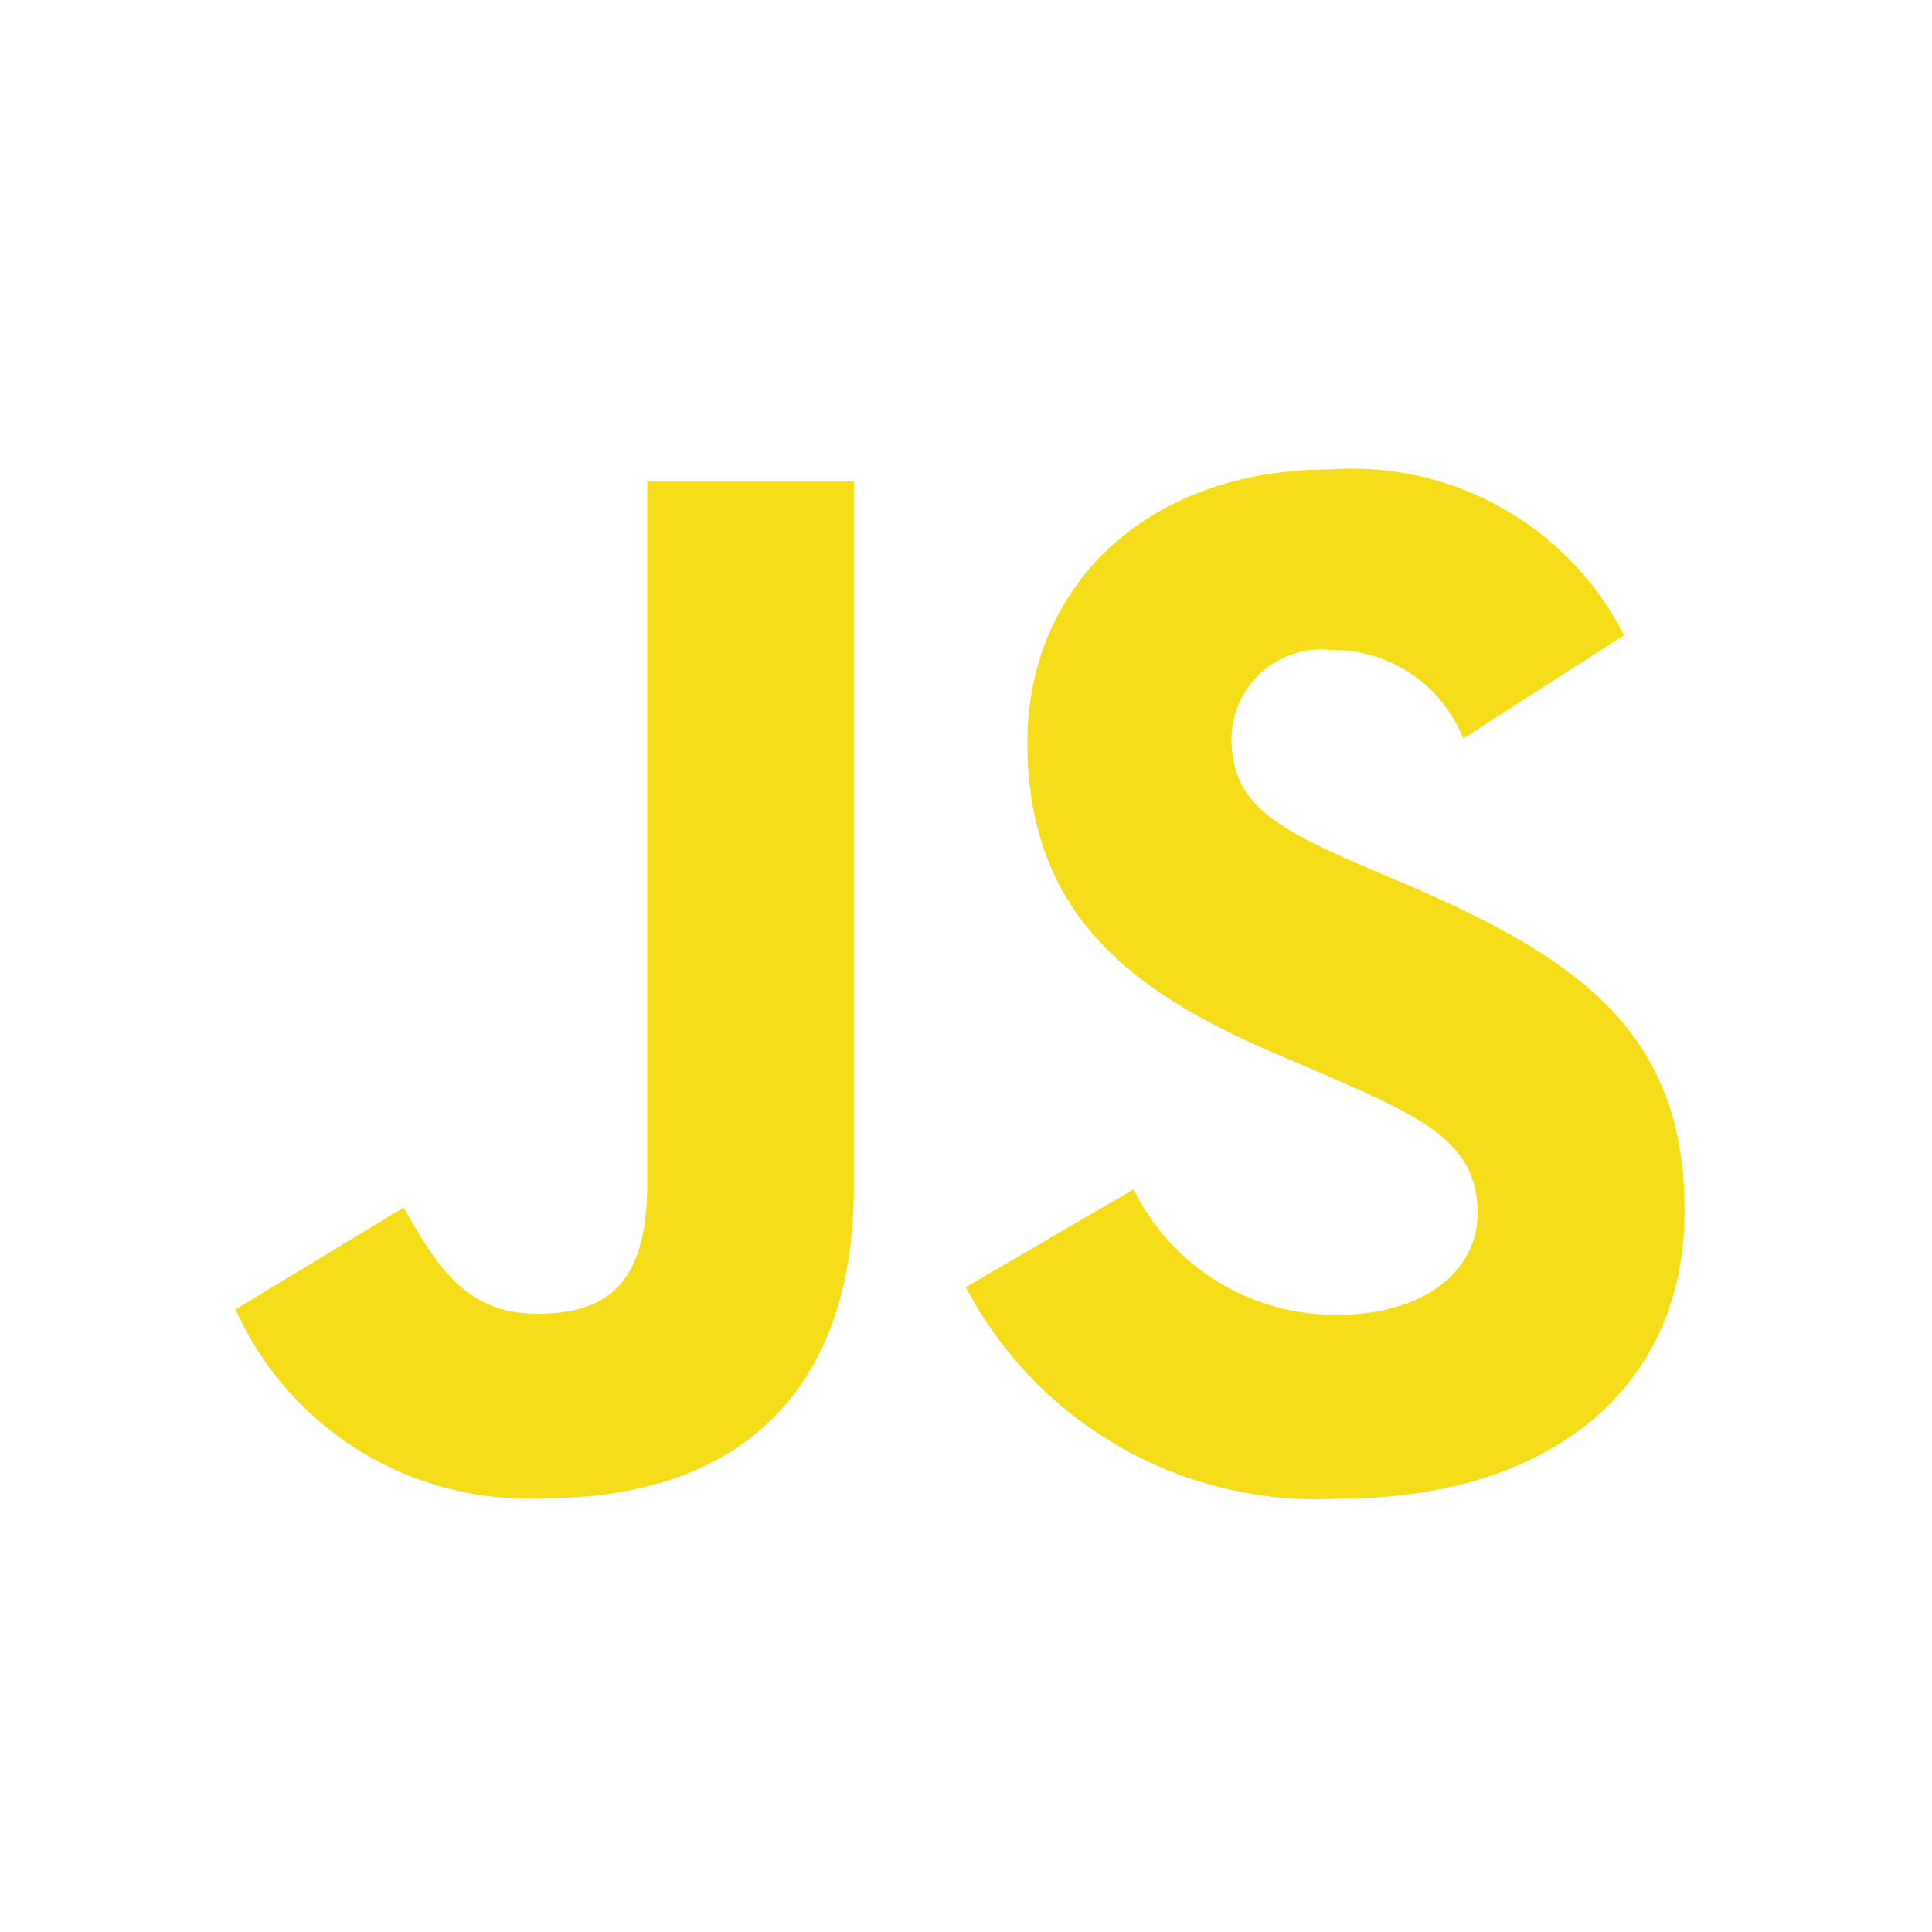
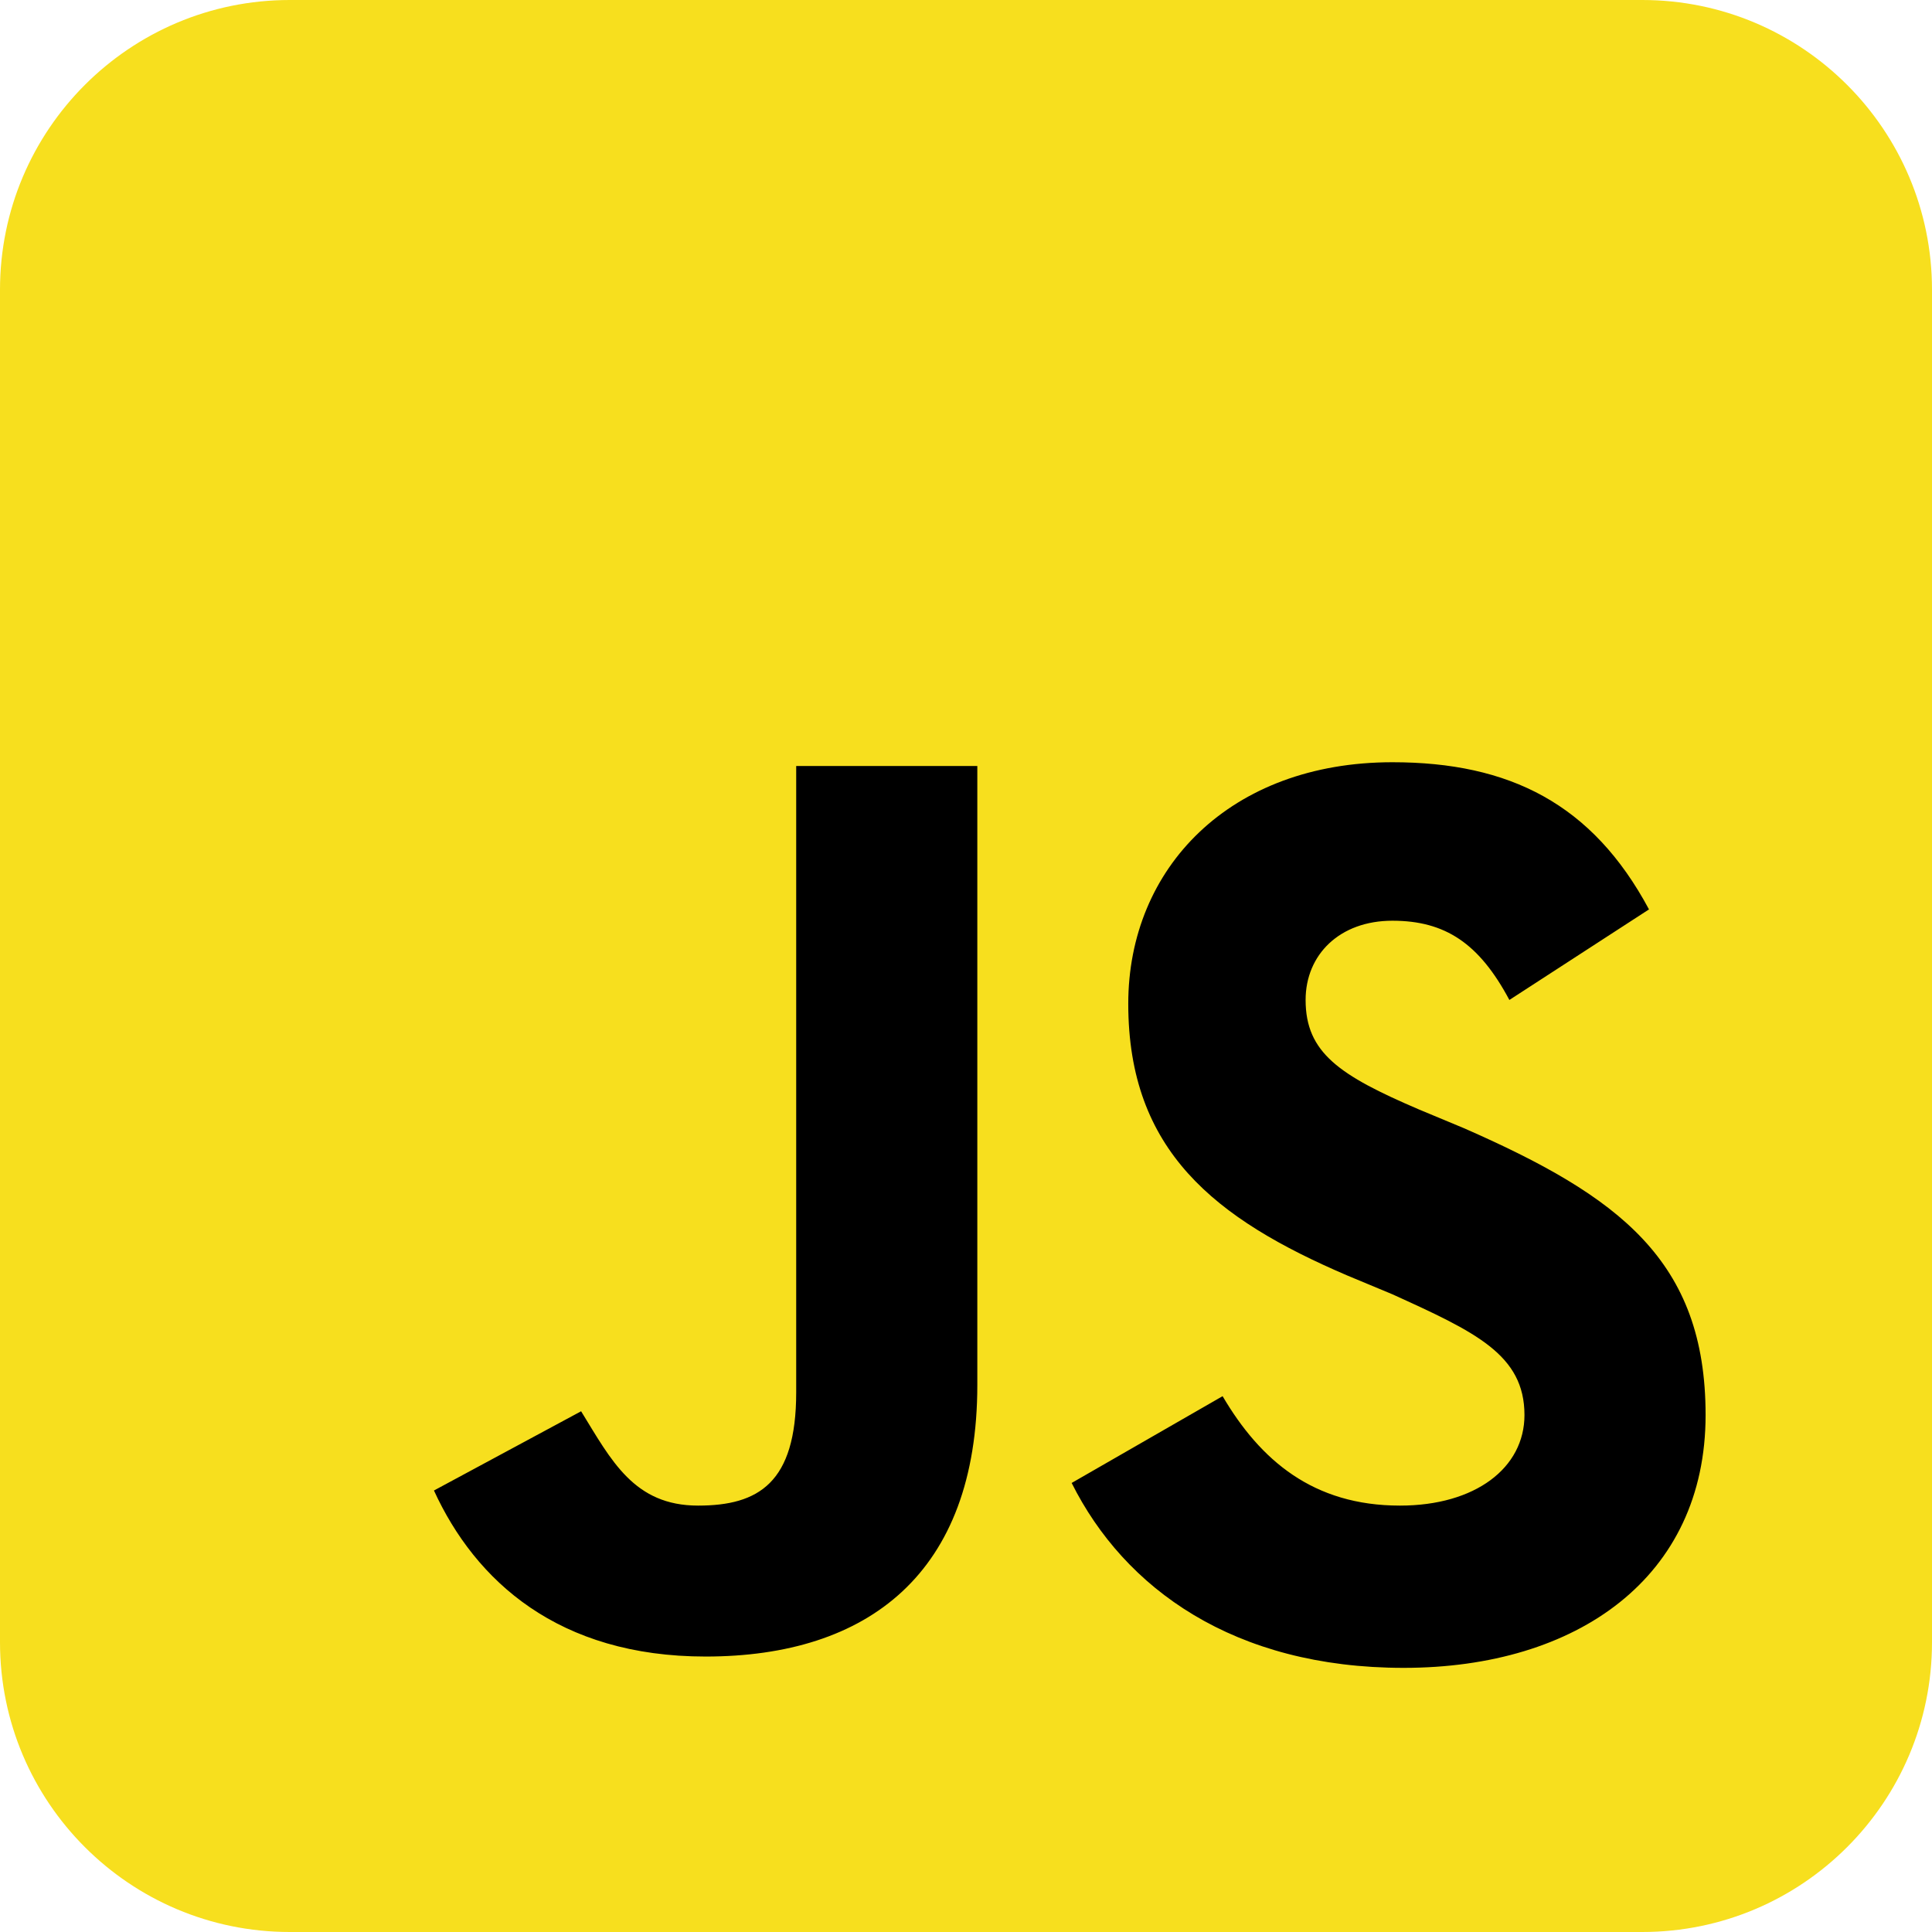
- <svg xmlns="http://www.w3.org/2000/svg" viewBox="0 0 32 32">
-   <path d="M18.774,19.7a3.727,3.727,0,0,0,3.376,2.078c1.418,0,2.324-.709,2.324-1.688,0-1.173-.931-1.589-2.491-2.272l-.856-.367c-2.469-1.052-4.11-2.37-4.11-5.156,0-2.567,1.956-4.52,5.012-4.52A5.058,5.058,0,0,1,26.9,10.52l-2.665,1.711a2.327,2.327,0,0,0-2.2-1.467,1.489,1.489,0,0,0-1.638,1.467c0,1.027.636,1.442,2.1,2.078l.856.366c2.908,1.247,4.549,2.518,4.549,5.376,0,3.081-2.42,4.769-5.671,4.769a6.575,6.575,0,0,1-6.236-3.5ZM6.686,20c.538.954,1.027,1.76,2.2,1.76,1.124,0,1.834-.44,1.834-2.15V7.975h3.422V19.658c0,3.543-2.078,5.156-5.11,5.156A5.312,5.312,0,0,1,3.9,21.688Z" style="fill:#f5de19" />
+ <svg xmlns="http://www.w3.org/2000/svg" aria-label="JavaScript" role="img" viewBox="0 0 512 512">
+   <rect width="512" height="512" rx="15%" fill="#f7df1e" />
+   <path d="m324,370c10,17 24,29 47,29 20,0 33,-10 33,-24 0,-16 -13,-22 -35,-32l-12,-5c-35,-15 -58,-33 -58,-72 0,-36 27,-64 70,-64 31,0 53,11 68,39l-37,24c-8,-15 -17,-21 -31,-21 -14,0 -23,9 -23,21 0,14 9,20 30,29l12,5c41,18 64,35 64,76 0,43 -34,67 -80,67 -45,0 -74,-21 -88,-49zm-170,4c8,13 14,25 31,25 16,0 26,-6 26,-30V203h48v164c0,50 -29,72 -72,72 -39,0 -61,-20 -72,-44z" />
</svg>
